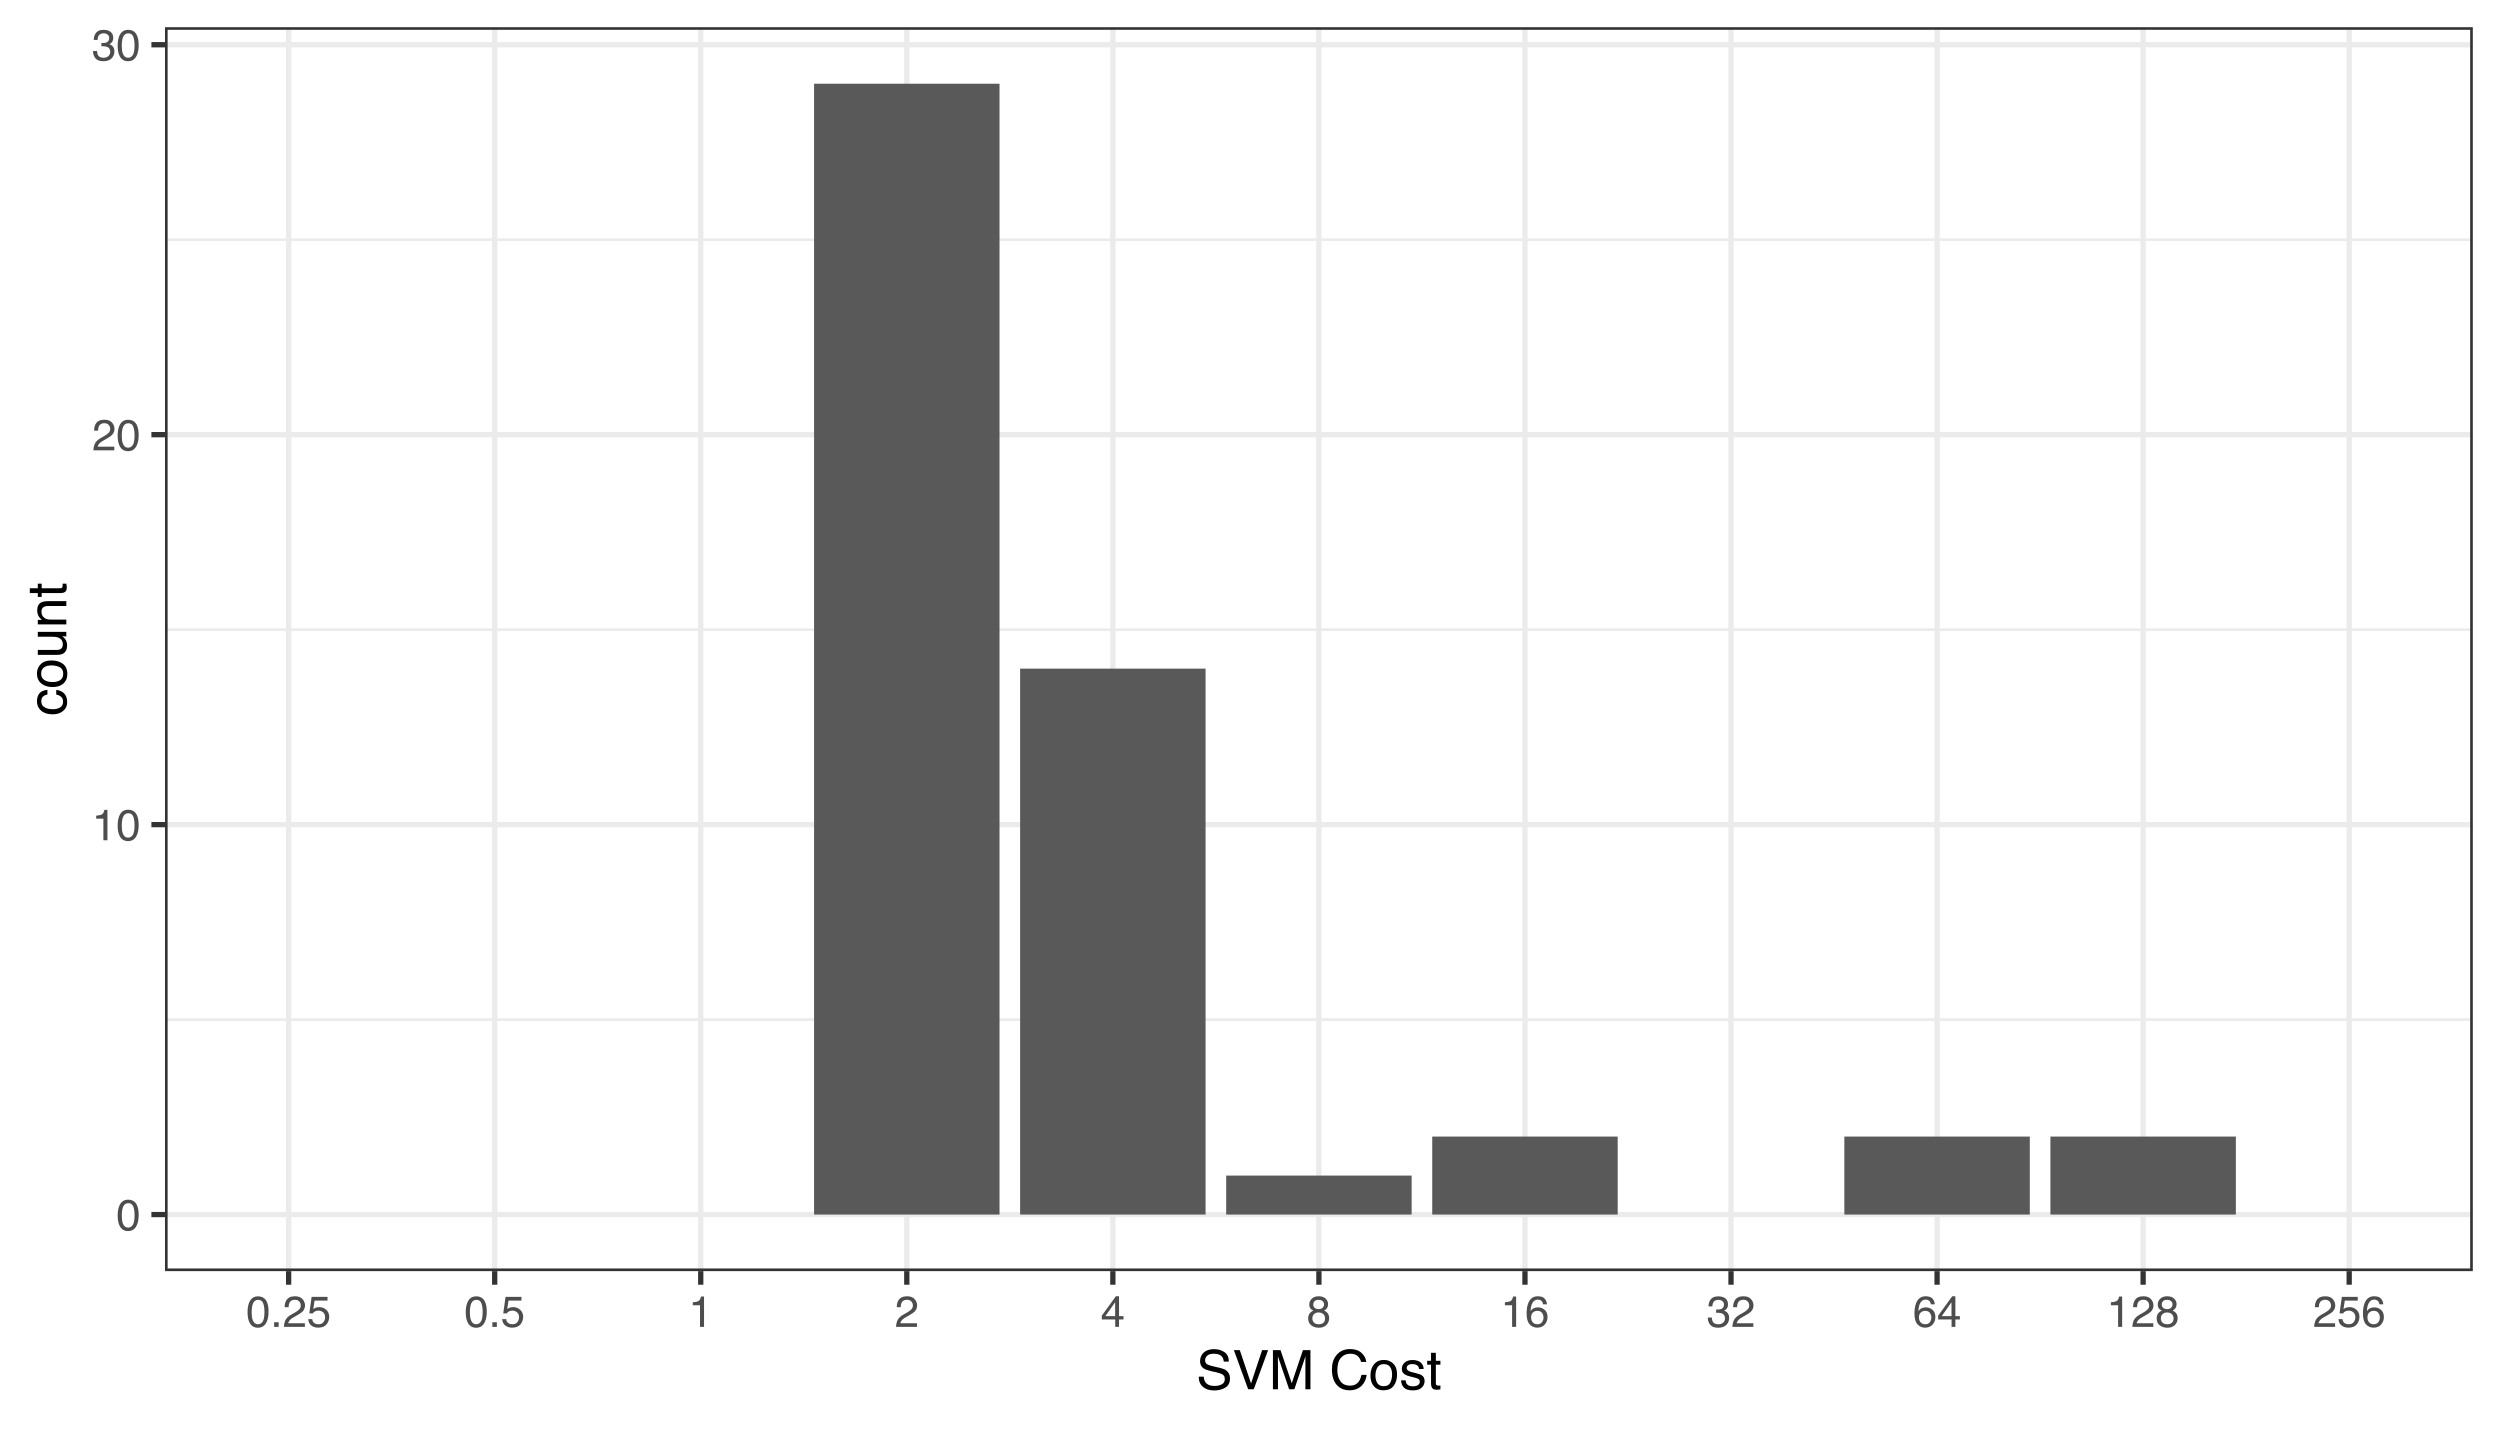
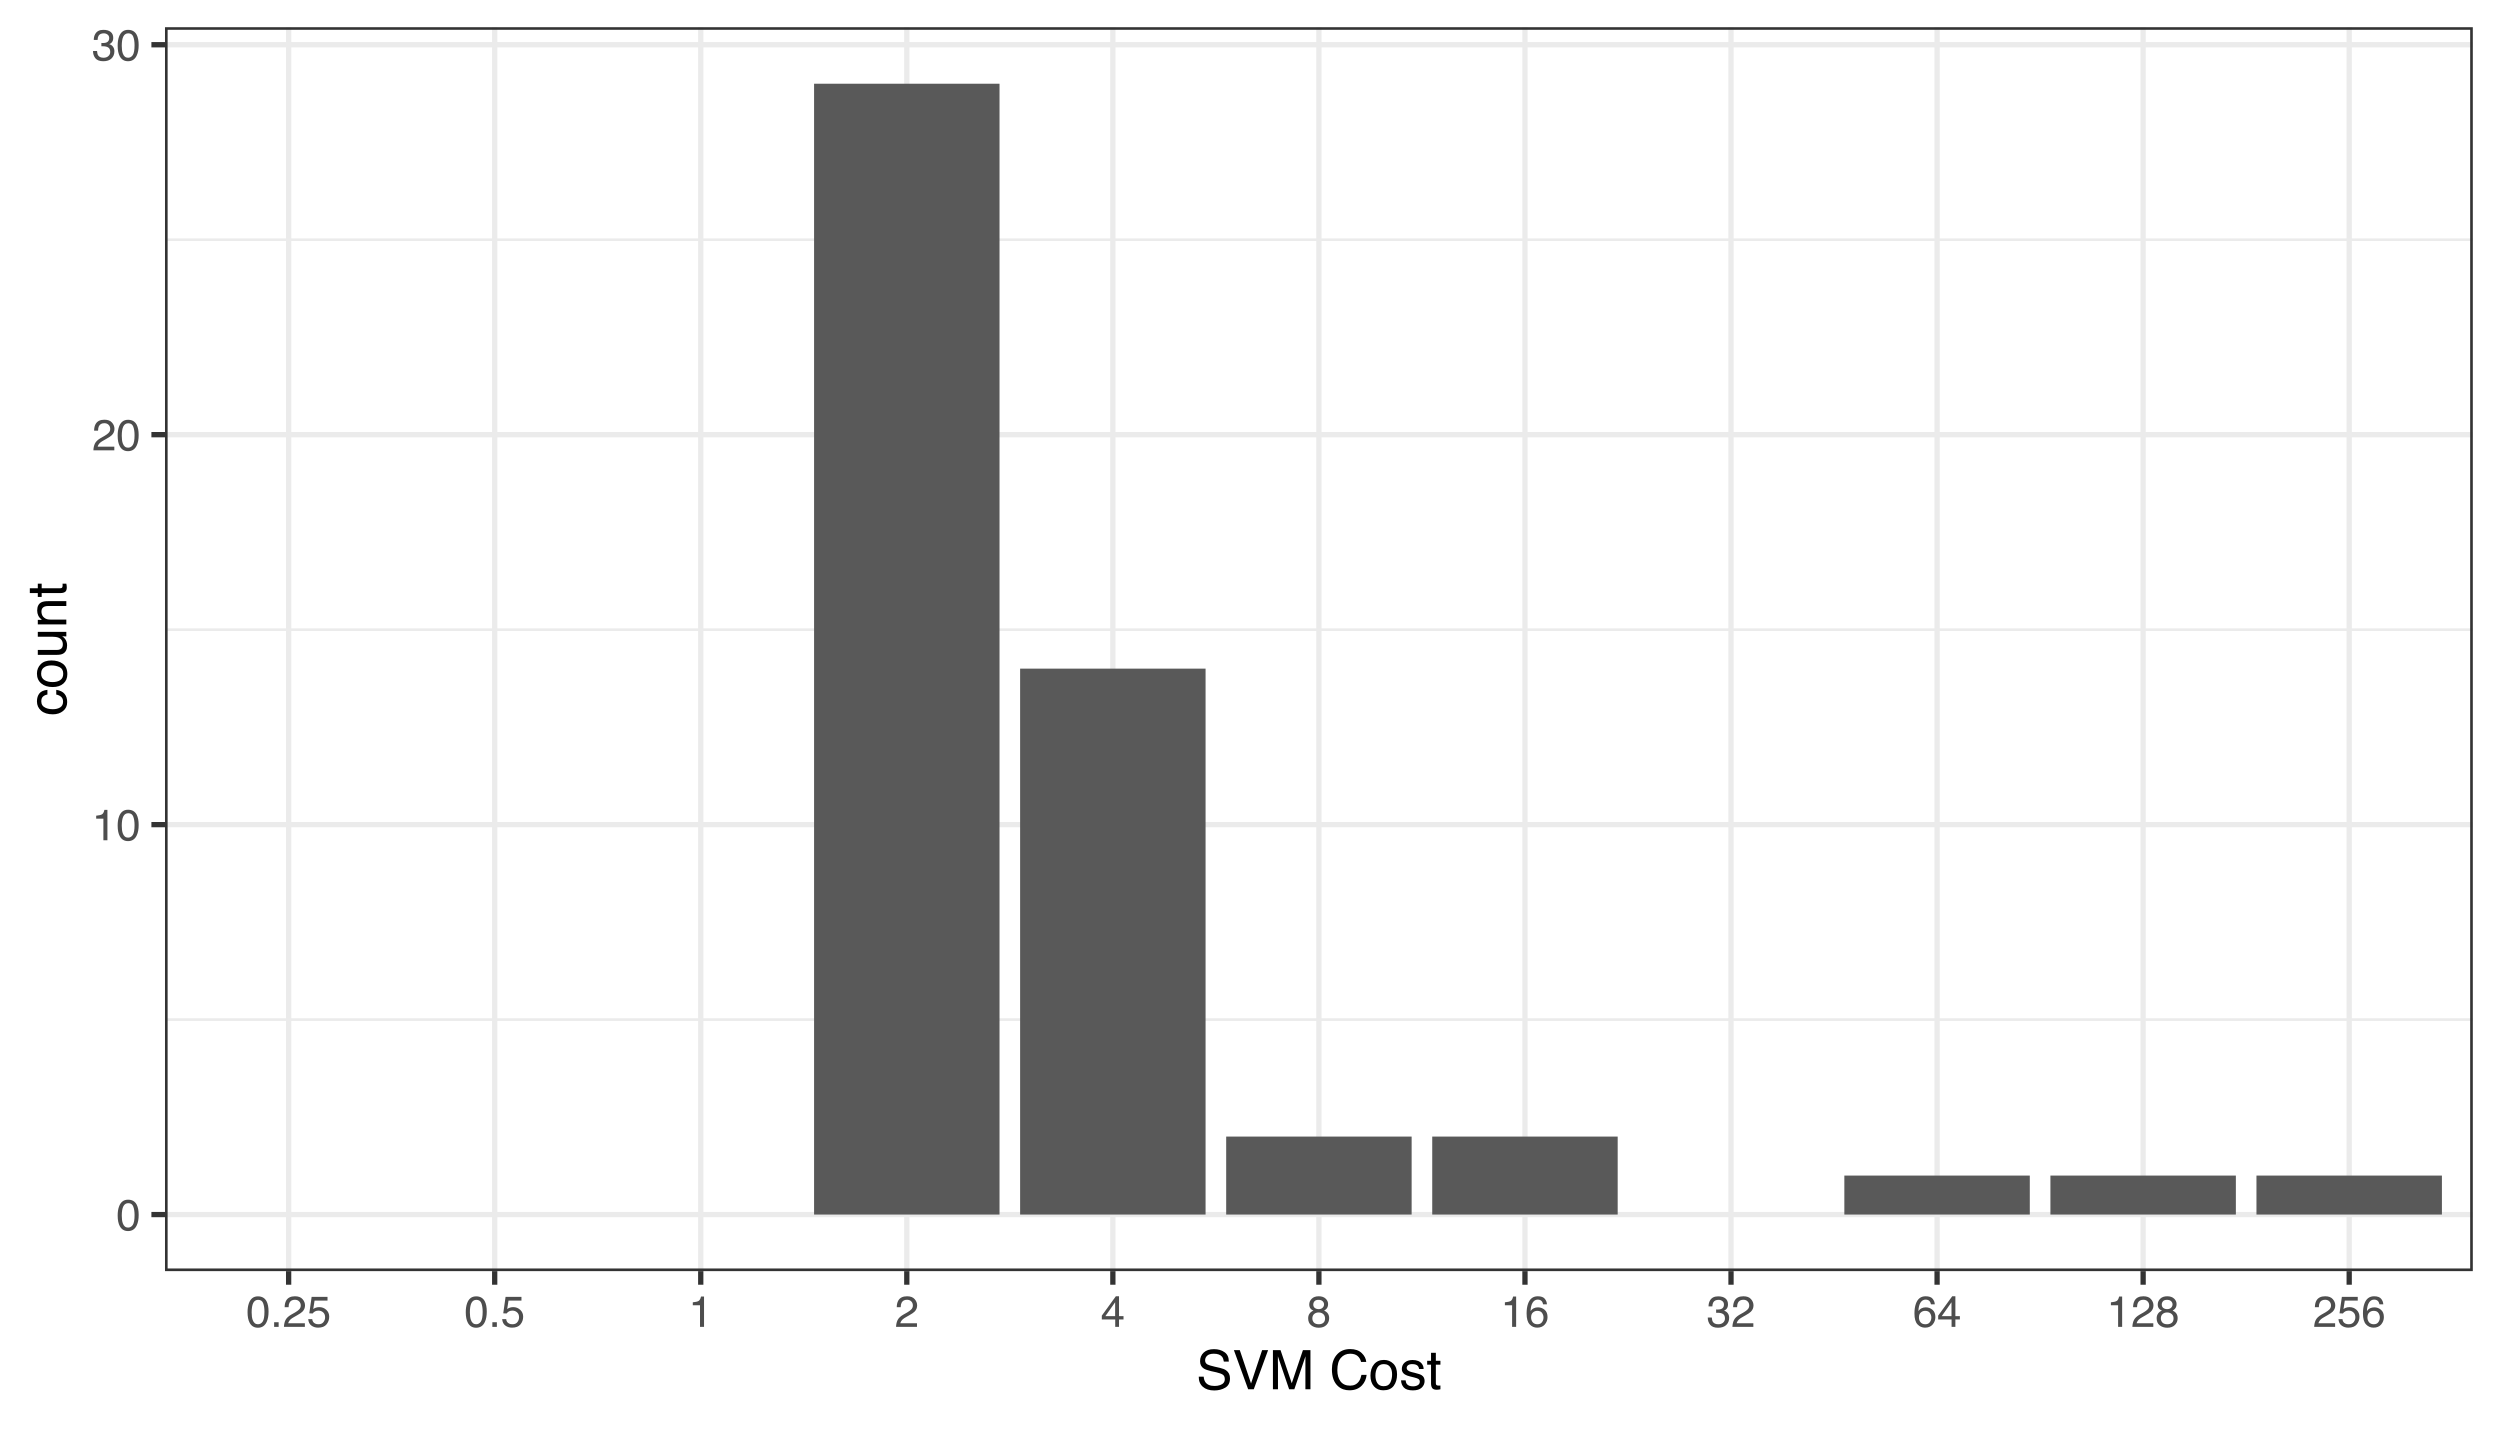
<svg xmlns="http://www.w3.org/2000/svg" xmlns:xlink="http://www.w3.org/1999/xlink" width="504pt" height="288pt" viewBox="0 0 504 288" version="1.1">
  <defs>
    <g>
      <symbol overflow="visible" id="glyph0-0">
        <path style="stroke:none;" d="M 0.281 0 L 0.281 -6.312 L 5.297 -6.312 L 5.297 0 Z M 4.5 -0.797 L 4.5 -5.516 L 1.078 -5.516 L 1.078 -0.797 Z M 4.5 -0.797 " />
      </symbol>
      <symbol overflow="visible" id="glyph0-1">
        <path style="stroke:none;" d="M 2.375 -6.156 C 3.176 -6.156 3.754 -5.828 4.109 -5.172 C 4.379 -4.66 4.516 -3.961 4.516 -3.078 C 4.516 -2.242 4.391 -1.555 4.141 -1.016 C 3.785 -0.223 3.195 0.172 2.375 0.172 C 1.633 0.172 1.082 -0.148 0.719 -0.797 C 0.426 -1.328 0.281 -2.047 0.281 -2.953 C 0.281 -3.648 0.367 -4.25 0.547 -4.75 C 0.879 -5.688 1.488 -6.156 2.375 -6.156 Z M 2.375 -0.531 C 2.77 -0.531 3.086 -0.707 3.328 -1.062 C 3.566 -1.426 3.688 -2.086 3.688 -3.047 C 3.688 -3.754 3.598 -4.332 3.422 -4.781 C 3.254 -5.227 2.922 -5.453 2.422 -5.453 C 1.973 -5.453 1.641 -5.238 1.422 -4.812 C 1.211 -4.383 1.109 -3.754 1.109 -2.922 C 1.109 -2.297 1.176 -1.789 1.312 -1.406 C 1.52 -0.82 1.875 -0.531 2.375 -0.531 Z M 2.375 -0.531 " />
      </symbol>
      <symbol overflow="visible" id="glyph0-2">
        <path style="stroke:none;" d="M 0.844 -4.359 L 0.844 -4.953 C 1.395 -5.004 1.781 -5.094 2 -5.219 C 2.227 -5.344 2.395 -5.645 2.5 -6.125 L 3.109 -6.125 L 3.109 0 L 2.297 0 L 2.297 -4.359 Z M 0.844 -4.359 " />
      </symbol>
      <symbol overflow="visible" id="glyph0-3">
        <path style="stroke:none;" d="M 0.281 0 C 0.301 -0.531 0.406 -0.988 0.594 -1.375 C 0.789 -1.77 1.164 -2.129 1.719 -2.453 L 2.547 -2.922 C 2.91 -3.141 3.164 -3.328 3.312 -3.484 C 3.551 -3.711 3.672 -3.984 3.672 -4.297 C 3.672 -4.648 3.562 -4.93 3.344 -5.141 C 3.133 -5.359 2.848 -5.469 2.484 -5.469 C 1.961 -5.469 1.598 -5.266 1.391 -4.859 C 1.285 -4.648 1.227 -4.352 1.219 -3.969 L 0.422 -3.969 C 0.43 -4.5 0.531 -4.938 0.719 -5.281 C 1.051 -5.875 1.645 -6.172 2.5 -6.172 C 3.195 -6.172 3.707 -5.977 4.031 -5.594 C 4.363 -5.219 4.531 -4.797 4.531 -4.328 C 4.531 -3.836 4.352 -3.414 4 -3.062 C 3.801 -2.863 3.441 -2.617 2.922 -2.328 L 2.344 -2 C 2.062 -1.844 1.836 -1.695 1.672 -1.562 C 1.391 -1.312 1.211 -1.035 1.141 -0.734 L 4.5 -0.734 L 4.5 0 Z M 0.281 0 " />
      </symbol>
      <symbol overflow="visible" id="glyph0-4">
        <path style="stroke:none;" d="M 2.281 0.172 C 1.551 0.172 1.02 -0.023 0.688 -0.422 C 0.363 -0.828 0.203 -1.316 0.203 -1.891 L 1.016 -1.891 C 1.047 -1.492 1.117 -1.203 1.234 -1.016 C 1.441 -0.691 1.805 -0.531 2.328 -0.531 C 2.734 -0.531 3.055 -0.641 3.297 -0.859 C 3.547 -1.078 3.672 -1.359 3.672 -1.703 C 3.672 -2.129 3.539 -2.426 3.281 -2.594 C 3.031 -2.758 2.672 -2.844 2.203 -2.844 C 2.148 -2.844 2.098 -2.844 2.047 -2.844 C 1.992 -2.844 1.941 -2.844 1.891 -2.844 L 1.891 -3.516 C 1.973 -3.516 2.039 -3.508 2.094 -3.5 C 2.145 -3.5 2.203 -3.5 2.266 -3.5 C 2.555 -3.5 2.797 -3.547 2.984 -3.641 C 3.305 -3.797 3.469 -4.082 3.469 -4.5 C 3.469 -4.801 3.359 -5.035 3.141 -5.203 C 2.922 -5.367 2.672 -5.453 2.391 -5.453 C 1.867 -5.453 1.508 -5.281 1.312 -4.938 C 1.207 -4.75 1.145 -4.477 1.125 -4.125 L 0.359 -4.125 C 0.359 -4.582 0.453 -4.973 0.641 -5.297 C 0.953 -5.867 1.504 -6.156 2.297 -6.156 C 2.93 -6.156 3.422 -6.016 3.766 -5.734 C 4.109 -5.461 4.281 -5.062 4.281 -4.531 C 4.281 -4.145 4.176 -3.836 3.969 -3.609 C 3.844 -3.461 3.68 -3.348 3.484 -3.266 C 3.805 -3.172 4.055 -3 4.234 -2.75 C 4.422 -2.5 4.516 -2.191 4.516 -1.828 C 4.516 -1.234 4.316 -0.75 3.922 -0.375 C 3.535 -0.008 2.988 0.172 2.281 0.172 Z M 2.281 0.172 " />
      </symbol>
      <symbol overflow="visible" id="glyph0-5">
        <path style="stroke:none;" d="M 0.75 -0.938 L 1.656 -0.938 L 1.656 0 L 0.75 0 Z M 0.75 -0.938 " />
      </symbol>
      <symbol overflow="visible" id="glyph0-6">
        <path style="stroke:none;" d="M 1.094 -1.562 C 1.133 -1.125 1.336 -0.82 1.703 -0.656 C 1.879 -0.57 2.094 -0.531 2.344 -0.531 C 2.801 -0.531 3.141 -0.676 3.359 -0.969 C 3.578 -1.258 3.688 -1.582 3.688 -1.938 C 3.688 -2.363 3.555 -2.691 3.297 -2.922 C 3.035 -3.16 2.719 -3.281 2.344 -3.281 C 2.082 -3.281 1.852 -3.227 1.656 -3.125 C 1.469 -3.02 1.305 -2.879 1.172 -2.703 L 0.5 -2.734 L 0.969 -6.047 L 4.172 -6.047 L 4.172 -5.297 L 1.562 -5.297 L 1.297 -3.594 C 1.43 -3.695 1.566 -3.773 1.703 -3.828 C 1.93 -3.93 2.195 -3.984 2.5 -3.984 C 3.062 -3.984 3.535 -3.801 3.922 -3.438 C 4.316 -3.07 4.516 -2.609 4.516 -2.047 C 4.516 -1.461 4.332 -0.945 3.969 -0.5 C 3.613 -0.062 3.047 0.156 2.266 0.156 C 1.754 0.156 1.305 0.016 0.922 -0.266 C 0.547 -0.547 0.332 -0.977 0.281 -1.562 Z M 1.094 -1.562 " />
      </symbol>
      <symbol overflow="visible" id="glyph0-7">
        <path style="stroke:none;" d="M 2.906 -2.172 L 2.906 -4.969 L 0.938 -2.172 Z M 2.922 0 L 2.922 -1.5 L 0.219 -1.5 L 0.219 -2.266 L 3.047 -6.172 L 3.688 -6.172 L 3.688 -2.172 L 4.594 -2.172 L 4.594 -1.5 L 3.688 -1.5 L 3.688 0 Z M 2.922 0 " />
      </symbol>
      <symbol overflow="visible" id="glyph0-8">
        <path style="stroke:none;" d="M 2.391 -3.578 C 2.734 -3.578 3 -3.672 3.188 -3.859 C 3.383 -4.047 3.484 -4.273 3.484 -4.547 C 3.484 -4.773 3.391 -4.984 3.203 -5.172 C 3.016 -5.359 2.734 -5.453 2.359 -5.453 C 1.992 -5.453 1.727 -5.359 1.562 -5.172 C 1.395 -4.984 1.312 -4.758 1.312 -4.5 C 1.312 -4.207 1.414 -3.977 1.625 -3.812 C 1.844 -3.656 2.098 -3.578 2.391 -3.578 Z M 2.438 -0.531 C 2.801 -0.531 3.098 -0.625 3.328 -0.812 C 3.566 -1.008 3.688 -1.301 3.688 -1.688 C 3.688 -2.082 3.562 -2.383 3.312 -2.594 C 3.07 -2.801 2.766 -2.906 2.391 -2.906 C 2.016 -2.906 1.707 -2.797 1.469 -2.578 C 1.238 -2.367 1.125 -2.078 1.125 -1.703 C 1.125 -1.391 1.227 -1.113 1.438 -0.875 C 1.656 -0.645 1.988 -0.531 2.438 -0.531 Z M 1.344 -3.281 C 1.125 -3.375 0.957 -3.477 0.844 -3.594 C 0.613 -3.82 0.5 -4.125 0.5 -4.5 C 0.5 -4.957 0.664 -5.348 1 -5.672 C 1.332 -6.004 1.801 -6.172 2.406 -6.172 C 3 -6.172 3.461 -6.016 3.797 -5.703 C 4.129 -5.391 4.297 -5.023 4.297 -4.609 C 4.297 -4.223 4.195 -3.914 4 -3.688 C 3.895 -3.551 3.727 -3.414 3.5 -3.281 C 3.758 -3.164 3.961 -3.031 4.109 -2.875 C 4.379 -2.594 4.516 -2.223 4.516 -1.766 C 4.516 -1.223 4.332 -0.766 3.969 -0.391 C 3.602 -0.016 3.086 0.172 2.422 0.172 C 1.828 0.172 1.32 0.008 0.906 -0.312 C 0.488 -0.633 0.281 -1.109 0.281 -1.734 C 0.281 -2.086 0.367 -2.395 0.547 -2.656 C 0.723 -2.926 0.988 -3.133 1.344 -3.281 Z M 1.344 -3.281 " />
      </symbol>
      <symbol overflow="visible" id="glyph0-9">
        <path style="stroke:none;" d="M 2.578 -6.172 C 3.266 -6.172 3.742 -5.992 4.016 -5.641 C 4.285 -5.285 4.422 -4.922 4.422 -4.547 L 3.656 -4.547 C 3.602 -4.785 3.531 -4.973 3.438 -5.109 C 3.25 -5.367 2.961 -5.5 2.578 -5.5 C 2.148 -5.5 1.805 -5.297 1.547 -4.891 C 1.297 -4.492 1.156 -3.926 1.125 -3.188 C 1.301 -3.445 1.523 -3.641 1.797 -3.766 C 2.047 -3.879 2.32 -3.938 2.625 -3.938 C 3.133 -3.938 3.582 -3.77 3.969 -3.438 C 4.352 -3.113 4.547 -2.625 4.547 -1.969 C 4.547 -1.414 4.363 -0.922 4 -0.484 C 3.633 -0.055 3.117 0.156 2.453 0.156 C 1.867 0.156 1.367 -0.062 0.953 -0.5 C 0.535 -0.938 0.328 -1.672 0.328 -2.703 C 0.328 -3.461 0.422 -4.109 0.609 -4.641 C 0.961 -5.66 1.617 -6.172 2.578 -6.172 Z M 2.516 -0.531 C 2.922 -0.531 3.223 -0.664 3.422 -0.938 C 3.629 -1.207 3.734 -1.531 3.734 -1.906 C 3.734 -2.219 3.641 -2.516 3.453 -2.797 C 3.273 -3.086 2.953 -3.234 2.484 -3.234 C 2.148 -3.234 1.859 -3.125 1.609 -2.906 C 1.359 -2.688 1.234 -2.352 1.234 -1.906 C 1.234 -1.52 1.344 -1.191 1.562 -0.922 C 1.789 -0.66 2.109 -0.531 2.516 -0.531 Z M 2.516 -0.531 " />
      </symbol>
      <symbol overflow="visible" id="glyph1-0">
        <path style="stroke:none;" d="M 0.359 0 L 0.359 -7.891 L 6.625 -7.891 L 6.625 0 Z M 5.625 -0.984 L 5.625 -6.906 L 1.344 -6.906 L 1.344 -0.984 Z M 5.625 -0.984 " />
      </symbol>
      <symbol overflow="visible" id="glyph1-1">
        <path style="stroke:none;" d="M 1.531 -2.547 C 1.562 -2.098 1.672 -1.734 1.859 -1.453 C 2.211 -0.93 2.836 -0.672 3.734 -0.672 C 4.129 -0.672 4.492 -0.727 4.828 -0.844 C 5.461 -1.062 5.781 -1.457 5.781 -2.031 C 5.781 -2.469 5.645 -2.773 5.375 -2.953 C 5.102 -3.129 4.676 -3.285 4.094 -3.422 L 3.031 -3.656 C 2.332 -3.82 1.836 -4 1.547 -4.188 C 1.047 -4.508 0.797 -5 0.797 -5.656 C 0.797 -6.363 1.039 -6.945 1.531 -7.406 C 2.02 -7.863 2.711 -8.094 3.609 -8.094 C 4.441 -8.094 5.145 -7.891 5.719 -7.484 C 6.301 -7.086 6.594 -6.453 6.594 -5.578 L 5.594 -5.578 C 5.531 -5.992 5.414 -6.316 5.25 -6.547 C 4.914 -6.961 4.359 -7.172 3.578 -7.172 C 2.953 -7.172 2.5 -7.035 2.219 -6.766 C 1.945 -6.504 1.812 -6.195 1.812 -5.844 C 1.812 -5.457 1.973 -5.176 2.297 -5 C 2.504 -4.883 2.984 -4.738 3.734 -4.562 L 4.828 -4.312 C 5.367 -4.188 5.781 -4.02 6.062 -3.812 C 6.57 -3.445 6.828 -2.91 6.828 -2.203 C 6.828 -1.328 6.508 -0.703 5.875 -0.328 C 5.238 0.047 4.5 0.234 3.656 0.234 C 2.676 0.234 1.906 -0.016 1.344 -0.516 C 0.789 -1.016 0.52 -1.691 0.531 -2.547 Z M 3.703 -8.109 Z M 3.703 -8.109 " />
      </symbol>
      <symbol overflow="visible" id="glyph1-2">
        <path style="stroke:none;" d="M 1.469 -7.891 L 3.734 -1.172 L 5.969 -7.891 L 7.172 -7.891 L 4.281 0 L 3.156 0 L 0.281 -7.891 Z M 1.469 -7.891 " />
      </symbol>
      <symbol overflow="visible" id="glyph1-3">
        <path style="stroke:none;" d="M 0.812 -7.891 L 2.344 -7.891 L 4.609 -1.219 L 6.859 -7.891 L 8.375 -7.891 L 8.375 0 L 7.359 0 L 7.359 -4.656 C 7.359 -4.82 7.359 -5.086 7.359 -5.453 C 7.367 -5.828 7.375 -6.227 7.375 -6.656 L 5.125 0 L 4.078 0 L 1.812 -6.656 L 1.812 -6.406 C 1.812 -6.219 1.812 -5.926 1.812 -5.531 C 1.82 -5.133 1.828 -4.844 1.828 -4.656 L 1.828 0 L 0.812 0 Z M 0.812 -7.891 " />
      </symbol>
      <symbol overflow="visible" id="glyph1-4">
        <path style="stroke:none;" d="" />
      </symbol>
      <symbol overflow="visible" id="glyph1-5">
        <path style="stroke:none;" d="M 4.156 -8.109 C 5.156 -8.109 5.93 -7.844 6.484 -7.312 C 7.035 -6.789 7.344 -6.191 7.406 -5.516 L 6.359 -5.516 C 6.242 -6.023 6.008 -6.426 5.656 -6.719 C 5.301 -7.02 4.805 -7.172 4.172 -7.172 C 3.398 -7.172 2.773 -6.895 2.297 -6.344 C 1.816 -5.801 1.578 -4.969 1.578 -3.844 C 1.578 -2.914 1.789 -2.164 2.219 -1.594 C 2.656 -1.02 3.301 -0.734 4.156 -0.734 C 4.938 -0.734 5.535 -1.035 5.953 -1.641 C 6.172 -1.961 6.332 -2.383 6.438 -2.906 L 7.484 -2.906 C 7.391 -2.07 7.082 -1.375 6.562 -0.812 C 5.938 -0.133 5.086 0.203 4.016 0.203 C 3.098 0.203 2.332 -0.07 1.719 -0.625 C 0.895 -1.363 0.484 -2.5 0.484 -4.031 C 0.484 -5.195 0.789 -6.148 1.406 -6.891 C 2.07 -7.703 2.988 -8.109 4.156 -8.109 Z M 3.953 -8.109 Z M 3.953 -8.109 " />
      </symbol>
      <symbol overflow="visible" id="glyph1-6">
        <path style="stroke:none;" d="M 2.984 -0.625 C 3.629 -0.625 4.07 -0.863 4.312 -1.344 C 4.551 -1.832 4.672 -2.375 4.672 -2.969 C 4.672 -3.508 4.582 -3.945 4.406 -4.281 C 4.133 -4.812 3.664 -5.078 3 -5.078 C 2.406 -5.078 1.973 -4.848 1.703 -4.391 C 1.441 -3.941 1.312 -3.398 1.312 -2.766 C 1.312 -2.148 1.441 -1.641 1.703 -1.234 C 1.973 -0.828 2.398 -0.625 2.984 -0.625 Z M 3.031 -5.922 C 3.77 -5.922 4.395 -5.672 4.906 -5.172 C 5.414 -4.68 5.672 -3.957 5.672 -3 C 5.672 -2.07 5.445 -1.305 5 -0.703 C 4.551 -0.098 3.852 0.203 2.906 0.203 C 2.113 0.203 1.484 -0.062 1.016 -0.594 C 0.547 -1.125 0.312 -1.844 0.312 -2.75 C 0.312 -3.719 0.555 -4.488 1.047 -5.062 C 1.535 -5.633 2.195 -5.922 3.031 -5.922 Z M 3 -5.891 Z M 3 -5.891 " />
      </symbol>
      <symbol overflow="visible" id="glyph1-7">
        <path style="stroke:none;" d="M 1.281 -1.812 C 1.312 -1.488 1.395 -1.238 1.531 -1.062 C 1.77 -0.75 2.191 -0.594 2.797 -0.594 C 3.148 -0.594 3.461 -0.672 3.734 -0.828 C 4.004 -0.984 4.141 -1.223 4.141 -1.547 C 4.141 -1.797 4.031 -1.984 3.812 -2.109 C 3.676 -2.191 3.398 -2.285 2.984 -2.391 L 2.219 -2.578 C 1.727 -2.703 1.367 -2.836 1.141 -2.984 C 0.723 -3.254 0.516 -3.617 0.516 -4.078 C 0.516 -4.617 0.707 -5.055 1.094 -5.391 C 1.488 -5.734 2.02 -5.906 2.688 -5.906 C 3.551 -5.906 4.176 -5.648 4.562 -5.141 C 4.801 -4.816 4.914 -4.469 4.906 -4.094 L 4 -4.094 C 3.977 -4.312 3.898 -4.508 3.766 -4.688 C 3.547 -4.945 3.16 -5.078 2.609 -5.078 C 2.242 -5.078 1.969 -5.004 1.781 -4.859 C 1.594 -4.723 1.5 -4.539 1.5 -4.312 C 1.5 -4.062 1.625 -3.863 1.875 -3.719 C 2.008 -3.625 2.219 -3.539 2.5 -3.469 L 3.141 -3.312 C 3.836 -3.145 4.301 -2.984 4.531 -2.828 C 4.914 -2.578 5.109 -2.191 5.109 -1.672 C 5.109 -1.148 4.91 -0.703 4.516 -0.328 C 4.129 0.035 3.539 0.219 2.75 0.219 C 1.895 0.219 1.285 0.023 0.922 -0.359 C 0.566 -0.754 0.379 -1.238 0.359 -1.812 Z M 2.719 -5.891 Z M 2.719 -5.891 " />
      </symbol>
      <symbol overflow="visible" id="glyph1-8">
        <path style="stroke:none;" d="M 0.906 -7.359 L 1.875 -7.359 L 1.875 -5.75 L 2.797 -5.75 L 2.797 -4.969 L 1.875 -4.969 L 1.875 -1.203 C 1.875 -1.004 1.941 -0.875 2.078 -0.812 C 2.16 -0.77 2.285 -0.75 2.453 -0.75 C 2.504 -0.75 2.555 -0.75 2.609 -0.75 C 2.66 -0.75 2.723 -0.754 2.797 -0.766 L 2.797 0 C 2.68 0.031 2.562 0.051 2.438 0.062 C 2.32 0.082 2.195 0.094 2.062 0.094 C 1.613 0.094 1.305 -0.02 1.141 -0.25 C 0.984 -0.488 0.906 -0.789 0.906 -1.156 L 0.906 -4.969 L 0.125 -4.969 L 0.125 -5.75 L 0.906 -5.75 Z M 0.906 -7.359 " />
      </symbol>
      <symbol overflow="visible" id="glyph2-0">
        <path style="stroke:none;" d="M 0 -0.359 L -7.891 -0.359 L -7.891 -6.625 L 0 -6.625 Z M -0.984 -5.625 L -6.906 -5.625 L -6.906 -1.344 L -0.984 -1.344 Z M -0.984 -5.625 " />
      </symbol>
      <symbol overflow="visible" id="glyph2-1">
        <path style="stroke:none;" d="M -5.922 -2.922 C -5.922 -3.578 -5.758 -4.109 -5.438 -4.516 C -5.125 -4.922 -4.582 -5.164 -3.812 -5.25 L -3.812 -4.297 C -4.164 -4.242 -4.457 -4.113 -4.688 -3.906 C -4.926 -3.707 -5.047 -3.379 -5.047 -2.922 C -5.047 -2.305 -4.75 -1.867 -4.156 -1.609 C -3.758 -1.43 -3.273 -1.344 -2.703 -1.344 C -2.129 -1.344 -1.645 -1.461 -1.25 -1.703 C -0.852 -1.953 -0.656 -2.336 -0.656 -2.859 C -0.656 -3.266 -0.773 -3.582 -1.016 -3.812 C -1.266 -4.051 -1.602 -4.211 -2.031 -4.297 L -2.031 -5.25 C -1.27 -5.133 -0.711 -4.863 -0.359 -4.438 C -0.004 -4.008 0.172 -3.457 0.172 -2.781 C 0.172 -2.031 -0.102 -1.43 -0.656 -0.984 C -1.207 -0.535 -1.895 -0.312 -2.719 -0.312 C -3.727 -0.312 -4.516 -0.555 -5.078 -1.047 C -5.641 -1.535 -5.922 -2.16 -5.922 -2.922 Z M -5.891 -2.781 Z M -5.891 -2.781 " />
      </symbol>
      <symbol overflow="visible" id="glyph2-2">
        <path style="stroke:none;" d="M -0.625 -2.984 C -0.625 -3.629 -0.863 -4.07 -1.344 -4.312 C -1.832 -4.551 -2.375 -4.672 -2.969 -4.672 C -3.508 -4.672 -3.945 -4.582 -4.281 -4.406 C -4.812 -4.133 -5.078 -3.664 -5.078 -3 C -5.078 -2.406 -4.848 -1.973 -4.391 -1.703 C -3.941 -1.441 -3.398 -1.312 -2.766 -1.312 C -2.148 -1.312 -1.641 -1.441 -1.234 -1.703 C -0.828 -1.973 -0.625 -2.398 -0.625 -2.984 Z M -5.922 -3.031 C -5.922 -3.77 -5.672 -4.395 -5.172 -4.906 C -4.68 -5.414 -3.957 -5.672 -3 -5.672 C -2.07 -5.672 -1.305 -5.445 -0.703 -5 C -0.098 -4.551 0.203 -3.852 0.203 -2.906 C 0.203 -2.113 -0.062 -1.484 -0.594 -1.016 C -1.125 -0.547 -1.844 -0.312 -2.75 -0.312 C -3.719 -0.312 -4.488 -0.555 -5.062 -1.047 C -5.633 -1.535 -5.922 -2.195 -5.922 -3.031 Z M -5.891 -3 Z M -5.891 -3 " />
      </symbol>
      <symbol overflow="visible" id="glyph2-3">
        <path style="stroke:none;" d="M -5.75 -1.672 L -1.938 -1.672 C -1.645 -1.672 -1.406 -1.719 -1.219 -1.812 C -0.875 -1.988 -0.703 -2.312 -0.703 -2.781 C -0.703 -3.445 -1 -3.906 -1.594 -4.156 C -1.914 -4.281 -2.359 -4.344 -2.922 -4.344 L -5.75 -4.344 L -5.75 -5.312 L 0 -5.312 L 0 -4.406 L -0.844 -4.422 C -0.625 -4.297 -0.441 -4.141 -0.297 -3.953 C 0.004 -3.578 0.156 -3.129 0.156 -2.609 C 0.156 -1.785 -0.117 -1.223 -0.672 -0.922 C -0.961 -0.766 -1.352 -0.688 -1.844 -0.688 L -5.75 -0.688 Z M -5.891 -3 Z M -5.891 -3 " />
      </symbol>
      <symbol overflow="visible" id="glyph2-4">
        <path style="stroke:none;" d="M -5.75 -0.703 L -5.75 -1.625 L -4.938 -1.625 C -5.27 -1.895 -5.508 -2.18 -5.656 -2.484 C -5.801 -2.797 -5.875 -3.133 -5.875 -3.5 C -5.875 -4.32 -5.594 -4.875 -5.031 -5.156 C -4.719 -5.312 -4.27 -5.391 -3.688 -5.391 L 0 -5.391 L 0 -4.422 L -3.625 -4.422 C -3.977 -4.422 -4.258 -4.367 -4.469 -4.266 C -4.832 -4.086 -5.016 -3.773 -5.016 -3.328 C -5.016 -3.098 -4.988 -2.91 -4.938 -2.766 C -4.863 -2.492 -4.707 -2.258 -4.469 -2.062 C -4.281 -1.906 -4.082 -1.801 -3.875 -1.75 C -3.676 -1.695 -3.391 -1.672 -3.016 -1.672 L 0 -1.672 L 0 -0.703 Z M -5.891 -2.984 Z M -5.891 -2.984 " />
      </symbol>
      <symbol overflow="visible" id="glyph2-5">
        <path style="stroke:none;" d="M -7.359 -0.906 L -7.359 -1.875 L -5.75 -1.875 L -5.75 -2.797 L -4.969 -2.797 L -4.969 -1.875 L -1.203 -1.875 C -1.004 -1.875 -0.875 -1.941 -0.812 -2.078 C -0.77 -2.16 -0.75 -2.285 -0.75 -2.453 C -0.75 -2.504 -0.75 -2.555 -0.75 -2.609 C -0.75 -2.66 -0.754 -2.723 -0.766 -2.797 L 0 -2.797 C 0.031 -2.68 0.051 -2.562 0.062 -2.438 C 0.082 -2.32 0.094 -2.195 0.094 -2.062 C 0.094 -1.613 -0.02 -1.305 -0.25 -1.141 C -0.488 -0.984 -0.789 -0.906 -1.156 -0.906 L -4.969 -0.906 L -4.969 -0.125 L -5.75 -0.125 L -5.75 -0.906 Z M -7.359 -0.906 " />
      </symbol>
    </g>
    <clipPath id="clip1">
      <path d="M 33.262 5.48 L 498.52 5.48 L 498.52 256.258 L 33.262 256.258 Z M 33.262 5.48 " />
    </clipPath>
    <clipPath id="clip2">
      <path d="M 33.262 205 L 498.52 205 L 498.52 206 L 33.262 206 Z M 33.262 205 " />
    </clipPath>
    <clipPath id="clip3">
      <path d="M 33.262 126 L 498.52 126 L 498.52 128 L 33.262 128 Z M 33.262 126 " />
    </clipPath>
    <clipPath id="clip4">
      <path d="M 33.262 48 L 498.52 48 L 498.52 49 L 33.262 49 Z M 33.262 48 " />
    </clipPath>
    <clipPath id="clip5">
      <path d="M 33.262 244 L 498.52 244 L 498.52 246 L 33.262 246 Z M 33.262 244 " />
    </clipPath>
    <clipPath id="clip6">
      <path d="M 33.262 165 L 498.52 165 L 498.52 167 L 33.262 167 Z M 33.262 165 " />
    </clipPath>
    <clipPath id="clip7">
      <path d="M 33.262 87 L 498.52 87 L 498.52 89 L 33.262 89 Z M 33.262 87 " />
    </clipPath>
    <clipPath id="clip8">
      <path d="M 33.262 8 L 498.52 8 L 498.52 10 L 33.262 10 Z M 33.262 8 " />
    </clipPath>
    <clipPath id="clip9">
      <path d="M 57 5.48 L 59 5.48 L 59 256.258 L 57 256.258 Z M 57 5.48 " />
    </clipPath>
    <clipPath id="clip10">
      <path d="M 99 5.48 L 101 5.48 L 101 256.258 L 99 256.258 Z M 99 5.48 " />
    </clipPath>
    <clipPath id="clip11">
      <path d="M 140 5.48 L 142 5.48 L 142 256.258 L 140 256.258 Z M 140 5.48 " />
    </clipPath>
    <clipPath id="clip12">
      <path d="M 182 5.48 L 184 5.48 L 184 256.258 L 182 256.258 Z M 182 5.48 " />
    </clipPath>
    <clipPath id="clip13">
      <path d="M 223 5.48 L 225 5.48 L 225 256.258 L 223 256.258 Z M 223 5.48 " />
    </clipPath>
    <clipPath id="clip14">
      <path d="M 265 5.48 L 267 5.48 L 267 256.258 L 265 256.258 Z M 265 5.48 " />
    </clipPath>
    <clipPath id="clip15">
      <path d="M 306 5.48 L 308 5.48 L 308 256.258 L 306 256.258 Z M 306 5.48 " />
    </clipPath>
    <clipPath id="clip16">
      <path d="M 348 5.48 L 350 5.48 L 350 256.258 L 348 256.258 Z M 348 5.48 " />
    </clipPath>
    <clipPath id="clip17">
      <path d="M 389 5.48 L 392 5.48 L 392 256.258 L 389 256.258 Z M 389 5.48 " />
    </clipPath>
    <clipPath id="clip18">
      <path d="M 431 5.48 L 433 5.48 L 433 256.258 L 431 256.258 Z M 431 5.48 " />
    </clipPath>
    <clipPath id="clip19">
      <path d="M 473 5.48 L 475 5.48 L 475 256.258 L 473 256.258 Z M 473 5.48 " />
    </clipPath>
    <clipPath id="clip20">
      <path d="M 33.262 5.48 L 498.52 5.48 L 498.52 256.258 L 33.262 256.258 Z M 33.262 5.48 " />
    </clipPath>
  </defs>
  <g id="surface74">
    <rect x="0" y="0" width="504" height="288" style="fill:rgb(100%,100%,100%);fill-opacity:1;stroke:none;" />
    <path style="fill:none;stroke-width:1.067;stroke-linecap:round;stroke-linejoin:round;stroke:rgb(100%,100%,100%);stroke-opacity:1;stroke-miterlimit:10;" d="M 0 288 L 504 288 L 504 0 L 0 0 Z M 0 288 " />
    <g clip-path="url(#clip1)" clip-rule="nonzero">
      <path style=" stroke:none;fill-rule:nonzero;fill:rgb(100%,100%,100%);fill-opacity:1;" d="M 33.262 256.254 L 498.52 256.254 L 498.52 5.477 L 33.262 5.477 Z M 33.262 256.254 " />
    </g>
    <g clip-path="url(#clip2)" clip-rule="nonzero">
      <path style="fill:none;stroke-width:0.533;stroke-linecap:butt;stroke-linejoin:round;stroke:rgb(92.157%,92.157%,92.157%);stroke-opacity:1;stroke-miterlimit:10;" d="M 33.262 205.551 L 498.52 205.551 " />
    </g>
    <g clip-path="url(#clip3)" clip-rule="nonzero">
      <path style="fill:none;stroke-width:0.533;stroke-linecap:butt;stroke-linejoin:round;stroke:rgb(92.157%,92.157%,92.157%);stroke-opacity:1;stroke-miterlimit:10;" d="M 33.262 126.938 L 498.52 126.938 " />
    </g>
    <g clip-path="url(#clip4)" clip-rule="nonzero">
      <path style="fill:none;stroke-width:0.533;stroke-linecap:butt;stroke-linejoin:round;stroke:rgb(92.157%,92.157%,92.157%);stroke-opacity:1;stroke-miterlimit:10;" d="M 33.262 48.324 L 498.52 48.324 " />
    </g>
    <g clip-path="url(#clip5)" clip-rule="nonzero">
      <path style="fill:none;stroke-width:1.067;stroke-linecap:butt;stroke-linejoin:round;stroke:rgb(92.157%,92.157%,92.157%);stroke-opacity:1;stroke-miterlimit:10;" d="M 33.262 244.855 L 498.52 244.855 " />
    </g>
    <g clip-path="url(#clip6)" clip-rule="nonzero">
      <path style="fill:none;stroke-width:1.067;stroke-linecap:butt;stroke-linejoin:round;stroke:rgb(92.157%,92.157%,92.157%);stroke-opacity:1;stroke-miterlimit:10;" d="M 33.262 166.242 L 498.52 166.242 " />
    </g>
    <g clip-path="url(#clip7)" clip-rule="nonzero">
      <path style="fill:none;stroke-width:1.067;stroke-linecap:butt;stroke-linejoin:round;stroke:rgb(92.157%,92.157%,92.157%);stroke-opacity:1;stroke-miterlimit:10;" d="M 33.262 87.629 L 498.52 87.629 " />
    </g>
    <g clip-path="url(#clip8)" clip-rule="nonzero">
      <path style="fill:none;stroke-width:1.067;stroke-linecap:butt;stroke-linejoin:round;stroke:rgb(92.157%,92.157%,92.157%);stroke-opacity:1;stroke-miterlimit:10;" d="M 33.262 9.016 L 498.52 9.016 " />
    </g>
    <g clip-path="url(#clip9)" clip-rule="nonzero">
      <path style="fill:none;stroke-width:1.067;stroke-linecap:butt;stroke-linejoin:round;stroke:rgb(92.157%,92.157%,92.157%);stroke-opacity:1;stroke-miterlimit:10;" d="M 58.188 256.254 L 58.188 5.48 " />
    </g>
    <g clip-path="url(#clip10)" clip-rule="nonzero">
      <path style="fill:none;stroke-width:1.067;stroke-linecap:butt;stroke-linejoin:round;stroke:rgb(92.157%,92.157%,92.157%);stroke-opacity:1;stroke-miterlimit:10;" d="M 99.73 256.254 L 99.73 5.48 " />
    </g>
    <g clip-path="url(#clip11)" clip-rule="nonzero">
      <path style="fill:none;stroke-width:1.067;stroke-linecap:butt;stroke-linejoin:round;stroke:rgb(92.157%,92.157%,92.157%);stroke-opacity:1;stroke-miterlimit:10;" d="M 141.27 256.254 L 141.27 5.48 " />
    </g>
    <g clip-path="url(#clip12)" clip-rule="nonzero">
      <path style="fill:none;stroke-width:1.067;stroke-linecap:butt;stroke-linejoin:round;stroke:rgb(92.157%,92.157%,92.157%);stroke-opacity:1;stroke-miterlimit:10;" d="M 182.809 256.254 L 182.809 5.48 " />
    </g>
    <g clip-path="url(#clip13)" clip-rule="nonzero">
      <path style="fill:none;stroke-width:1.067;stroke-linecap:butt;stroke-linejoin:round;stroke:rgb(92.157%,92.157%,92.157%);stroke-opacity:1;stroke-miterlimit:10;" d="M 224.352 256.254 L 224.352 5.48 " />
    </g>
    <g clip-path="url(#clip14)" clip-rule="nonzero">
      <path style="fill:none;stroke-width:1.067;stroke-linecap:butt;stroke-linejoin:round;stroke:rgb(92.157%,92.157%,92.157%);stroke-opacity:1;stroke-miterlimit:10;" d="M 265.891 256.254 L 265.891 5.48 " />
    </g>
    <g clip-path="url(#clip15)" clip-rule="nonzero">
      <path style="fill:none;stroke-width:1.067;stroke-linecap:butt;stroke-linejoin:round;stroke:rgb(92.157%,92.157%,92.157%);stroke-opacity:1;stroke-miterlimit:10;" d="M 307.434 256.254 L 307.434 5.48 " />
    </g>
    <g clip-path="url(#clip16)" clip-rule="nonzero">
      <path style="fill:none;stroke-width:1.067;stroke-linecap:butt;stroke-linejoin:round;stroke:rgb(92.157%,92.157%,92.157%);stroke-opacity:1;stroke-miterlimit:10;" d="M 348.973 256.254 L 348.973 5.48 " />
    </g>
    <g clip-path="url(#clip17)" clip-rule="nonzero">
      <path style="fill:none;stroke-width:1.067;stroke-linecap:butt;stroke-linejoin:round;stroke:rgb(92.157%,92.157%,92.157%);stroke-opacity:1;stroke-miterlimit:10;" d="M 390.516 256.254 L 390.516 5.48 " />
    </g>
    <g clip-path="url(#clip18)" clip-rule="nonzero">
      <path style="fill:none;stroke-width:1.067;stroke-linecap:butt;stroke-linejoin:round;stroke:rgb(92.157%,92.157%,92.157%);stroke-opacity:1;stroke-miterlimit:10;" d="M 432.055 256.254 L 432.055 5.48 " />
    </g>
    <g clip-path="url(#clip19)" clip-rule="nonzero">
      <path style="fill:none;stroke-width:1.067;stroke-linecap:butt;stroke-linejoin:round;stroke:rgb(92.157%,92.157%,92.157%);stroke-opacity:1;stroke-miterlimit:10;" d="M 473.598 256.254 L 473.598 5.48 " />
    </g>
    <path style=" stroke:none;fill-rule:nonzero;fill:rgb(34.902%,34.902%,34.902%);fill-opacity:1;" d="M 164.117 244.855 L 201.504 244.855 L 201.504 16.879 L 164.117 16.879 Z M 164.117 244.855 " />
    <path style=" stroke:none;fill-rule:nonzero;fill:rgb(34.902%,34.902%,34.902%);fill-opacity:1;" d="M 205.656 244.855 L 243.043 244.855 L 243.043 134.797 L 205.656 134.797 Z M 205.656 244.855 " />
-     <path style=" stroke:none;fill-rule:nonzero;fill:rgb(34.902%,34.902%,34.902%);fill-opacity:1;" d="M 247.199 244.855 L 284.586 244.855 L 284.586 236.996 L 247.199 236.996 Z M 247.199 244.855 " />
+     <path style=" stroke:none;fill-rule:nonzero;fill:rgb(34.902%,34.902%,34.902%);fill-opacity:1;" d="M 247.199 244.855 L 284.586 244.855 L 284.586 229.133 L 247.199 229.133 Z M 247.199 244.855 " />
    <path style=" stroke:none;fill-rule:nonzero;fill:rgb(34.902%,34.902%,34.902%);fill-opacity:1;" d="M 288.738 244.855 L 326.125 244.855 L 326.125 229.133 L 288.738 229.133 Z M 288.738 244.855 " />
-     <path style=" stroke:none;fill-rule:nonzero;fill:rgb(34.902%,34.902%,34.902%);fill-opacity:1;" d="M 371.82 244.855 L 409.207 244.855 L 409.207 229.133 L 371.82 229.133 Z M 371.82 244.855 " />
-     <path style=" stroke:none;fill-rule:nonzero;fill:rgb(34.902%,34.902%,34.902%);fill-opacity:1;" d="M 413.363 244.855 L 450.75 244.855 L 450.75 229.133 L 413.363 229.133 Z M 413.363 244.855 " />
+     <path style=" stroke:none;fill-rule:nonzero;fill:rgb(34.902%,34.902%,34.902%);fill-opacity:1;" d="M 371.82 244.855 L 409.207 244.855 L 409.207 236.996 L 371.82 236.996 Z M 371.82 244.855 " />
+     <path style=" stroke:none;fill-rule:nonzero;fill:rgb(34.902%,34.902%,34.902%);fill-opacity:1;" d="M 413.363 244.855 L 450.75 244.855 L 450.75 236.996 L 413.363 236.996 Z M 413.363 244.855 " />
+     <path style=" stroke:none;fill-rule:nonzero;fill:rgb(34.902%,34.902%,34.902%);fill-opacity:1;" d="M 454.902 244.855 L 492.289 244.855 L 492.289 236.996 L 454.902 236.996 Z M 454.902 244.855 " />
    <g clip-path="url(#clip20)" clip-rule="nonzero">
      <path style="fill:none;stroke-width:1.067;stroke-linecap:round;stroke-linejoin:round;stroke:rgb(20%,20%,20%);stroke-opacity:1;stroke-miterlimit:10;" d="M 33.262 256.254 L 498.52 256.254 L 498.52 5.477 L 33.262 5.477 Z M 33.262 256.254 " />
    </g>
    <g style="fill:rgb(30.196%,30.196%,30.196%);fill-opacity:1;">
      <use xlink:href="#glyph0-1" x="23.441" y="248.012" />
    </g>
    <g style="fill:rgb(30.196%,30.196%,30.196%);fill-opacity:1;">
      <use xlink:href="#glyph0-2" x="18.547" y="169.398" />
      <use xlink:href="#glyph0-1" x="23.439" y="169.398" />
    </g>
    <g style="fill:rgb(30.196%,30.196%,30.196%);fill-opacity:1;">
      <use xlink:href="#glyph0-3" x="18.547" y="90.785" />
      <use xlink:href="#glyph0-1" x="23.439" y="90.785" />
    </g>
    <g style="fill:rgb(30.196%,30.196%,30.196%);fill-opacity:1;">
      <use xlink:href="#glyph0-4" x="18.547" y="12.172" />
      <use xlink:href="#glyph0-1" x="23.439" y="12.172" />
    </g>
    <path style="fill:none;stroke-width:1.067;stroke-linecap:butt;stroke-linejoin:round;stroke:rgb(20%,20%,20%);stroke-opacity:1;stroke-miterlimit:10;" d="M 30.523 244.855 L 33.262 244.855 " />
    <path style="fill:none;stroke-width:1.067;stroke-linecap:butt;stroke-linejoin:round;stroke:rgb(20%,20%,20%);stroke-opacity:1;stroke-miterlimit:10;" d="M 30.523 166.242 L 33.262 166.242 " />
    <path style="fill:none;stroke-width:1.067;stroke-linecap:butt;stroke-linejoin:round;stroke:rgb(20%,20%,20%);stroke-opacity:1;stroke-miterlimit:10;" d="M 30.523 87.629 L 33.262 87.629 " />
    <path style="fill:none;stroke-width:1.067;stroke-linecap:butt;stroke-linejoin:round;stroke:rgb(20%,20%,20%);stroke-opacity:1;stroke-miterlimit:10;" d="M 30.523 9.016 L 33.262 9.016 " />
    <path style="fill:none;stroke-width:1.067;stroke-linecap:butt;stroke-linejoin:round;stroke:rgb(20%,20%,20%);stroke-opacity:1;stroke-miterlimit:10;" d="M 58.188 258.996 L 58.188 256.254 " />
    <path style="fill:none;stroke-width:1.067;stroke-linecap:butt;stroke-linejoin:round;stroke:rgb(20%,20%,20%);stroke-opacity:1;stroke-miterlimit:10;" d="M 99.73 258.996 L 99.73 256.254 " />
    <path style="fill:none;stroke-width:1.067;stroke-linecap:butt;stroke-linejoin:round;stroke:rgb(20%,20%,20%);stroke-opacity:1;stroke-miterlimit:10;" d="M 141.27 258.996 L 141.27 256.254 " />
    <path style="fill:none;stroke-width:1.067;stroke-linecap:butt;stroke-linejoin:round;stroke:rgb(20%,20%,20%);stroke-opacity:1;stroke-miterlimit:10;" d="M 182.809 258.996 L 182.809 256.254 " />
    <path style="fill:none;stroke-width:1.067;stroke-linecap:butt;stroke-linejoin:round;stroke:rgb(20%,20%,20%);stroke-opacity:1;stroke-miterlimit:10;" d="M 224.352 258.996 L 224.352 256.254 " />
    <path style="fill:none;stroke-width:1.067;stroke-linecap:butt;stroke-linejoin:round;stroke:rgb(20%,20%,20%);stroke-opacity:1;stroke-miterlimit:10;" d="M 265.891 258.996 L 265.891 256.254 " />
    <path style="fill:none;stroke-width:1.067;stroke-linecap:butt;stroke-linejoin:round;stroke:rgb(20%,20%,20%);stroke-opacity:1;stroke-miterlimit:10;" d="M 307.434 258.996 L 307.434 256.254 " />
    <path style="fill:none;stroke-width:1.067;stroke-linecap:butt;stroke-linejoin:round;stroke:rgb(20%,20%,20%);stroke-opacity:1;stroke-miterlimit:10;" d="M 348.973 258.996 L 348.973 256.254 " />
    <path style="fill:none;stroke-width:1.067;stroke-linecap:butt;stroke-linejoin:round;stroke:rgb(20%,20%,20%);stroke-opacity:1;stroke-miterlimit:10;" d="M 390.516 258.996 L 390.516 256.254 " />
    <path style="fill:none;stroke-width:1.067;stroke-linecap:butt;stroke-linejoin:round;stroke:rgb(20%,20%,20%);stroke-opacity:1;stroke-miterlimit:10;" d="M 432.055 258.996 L 432.055 256.254 " />
    <path style="fill:none;stroke-width:1.067;stroke-linecap:butt;stroke-linejoin:round;stroke:rgb(20%,20%,20%);stroke-opacity:1;stroke-miterlimit:10;" d="M 473.598 258.996 L 473.598 256.254 " />
    <g style="fill:rgb(30.196%,30.196%,30.196%);fill-opacity:1;">
      <use xlink:href="#glyph0-1" x="49.625" y="267.5" />
      <use xlink:href="#glyph0-5" x="54.517" y="267.5" />
      <use xlink:href="#glyph0-3" x="56.961" y="267.5" />
      <use xlink:href="#glyph0-6" x="61.854" y="267.5" />
    </g>
    <g style="fill:rgb(30.196%,30.196%,30.196%);fill-opacity:1;">
      <use xlink:href="#glyph0-1" x="93.617" y="267.5" />
      <use xlink:href="#glyph0-5" x="98.51" y="267.5" />
      <use xlink:href="#glyph0-6" x="100.954" y="267.5" />
    </g>
    <g style="fill:rgb(30.196%,30.196%,30.196%);fill-opacity:1;">
      <use xlink:href="#glyph0-2" x="138.824" y="267.5" />
    </g>
    <g style="fill:rgb(30.196%,30.196%,30.196%);fill-opacity:1;">
      <use xlink:href="#glyph0-3" x="180.363" y="267.5" />
    </g>
    <g style="fill:rgb(30.196%,30.196%,30.196%);fill-opacity:1;">
      <use xlink:href="#glyph0-7" x="221.906" y="267.5" />
    </g>
    <g style="fill:rgb(30.196%,30.196%,30.196%);fill-opacity:1;">
      <use xlink:href="#glyph0-8" x="263.445" y="267.5" />
    </g>
    <g style="fill:rgb(30.196%,30.196%,30.196%);fill-opacity:1;">
      <use xlink:href="#glyph0-2" x="302.543" y="267.5" />
      <use xlink:href="#glyph0-9" x="307.435" y="267.5" />
    </g>
    <g style="fill:rgb(30.196%,30.196%,30.196%);fill-opacity:1;">
      <use xlink:href="#glyph0-4" x="344.082" y="267.5" />
      <use xlink:href="#glyph0-3" x="348.974" y="267.5" />
    </g>
    <g style="fill:rgb(30.196%,30.196%,30.196%);fill-opacity:1;">
      <use xlink:href="#glyph0-9" x="385.625" y="267.5" />
      <use xlink:href="#glyph0-7" x="390.517" y="267.5" />
    </g>
    <g style="fill:rgb(30.196%,30.196%,30.196%);fill-opacity:1;">
      <use xlink:href="#glyph0-2" x="424.715" y="267.5" />
      <use xlink:href="#glyph0-3" x="429.607" y="267.5" />
      <use xlink:href="#glyph0-8" x="434.5" y="267.5" />
    </g>
    <g style="fill:rgb(30.196%,30.196%,30.196%);fill-opacity:1;">
      <use xlink:href="#glyph0-3" x="466.258" y="267.5" />
      <use xlink:href="#glyph0-6" x="471.15" y="267.5" />
      <use xlink:href="#glyph0-9" x="476.043" y="267.5" />
    </g>
    <g style="fill:rgb(0%,0%,0%);fill-opacity:1;">
      <use xlink:href="#glyph1-1" x="241.137" y="280.082" />
      <use xlink:href="#glyph1-2" x="248.474" y="280.082" />
      <use xlink:href="#glyph1-3" x="255.811" y="280.082" />
      <use xlink:href="#glyph1-4" x="264.974" y="280.082" />
      <use xlink:href="#glyph1-5" x="268.03" y="280.082" />
      <use xlink:href="#glyph1-6" x="275.974" y="280.082" />
      <use xlink:href="#glyph1-7" x="282.091" y="280.082" />
      <use xlink:href="#glyph1-8" x="287.591" y="280.082" />
    </g>
    <g style="fill:rgb(0%,0%,0%);fill-opacity:1;">
      <use xlink:href="#glyph2-1" x="13.371" y="144.32" />
      <use xlink:href="#glyph2-2" x="13.371" y="138.82" />
      <use xlink:href="#glyph2-3" x="13.371" y="132.703" />
      <use xlink:href="#glyph2-4" x="13.371" y="126.585" />
      <use xlink:href="#glyph2-5" x="13.371" y="120.467" />
    </g>
  </g>
</svg>
